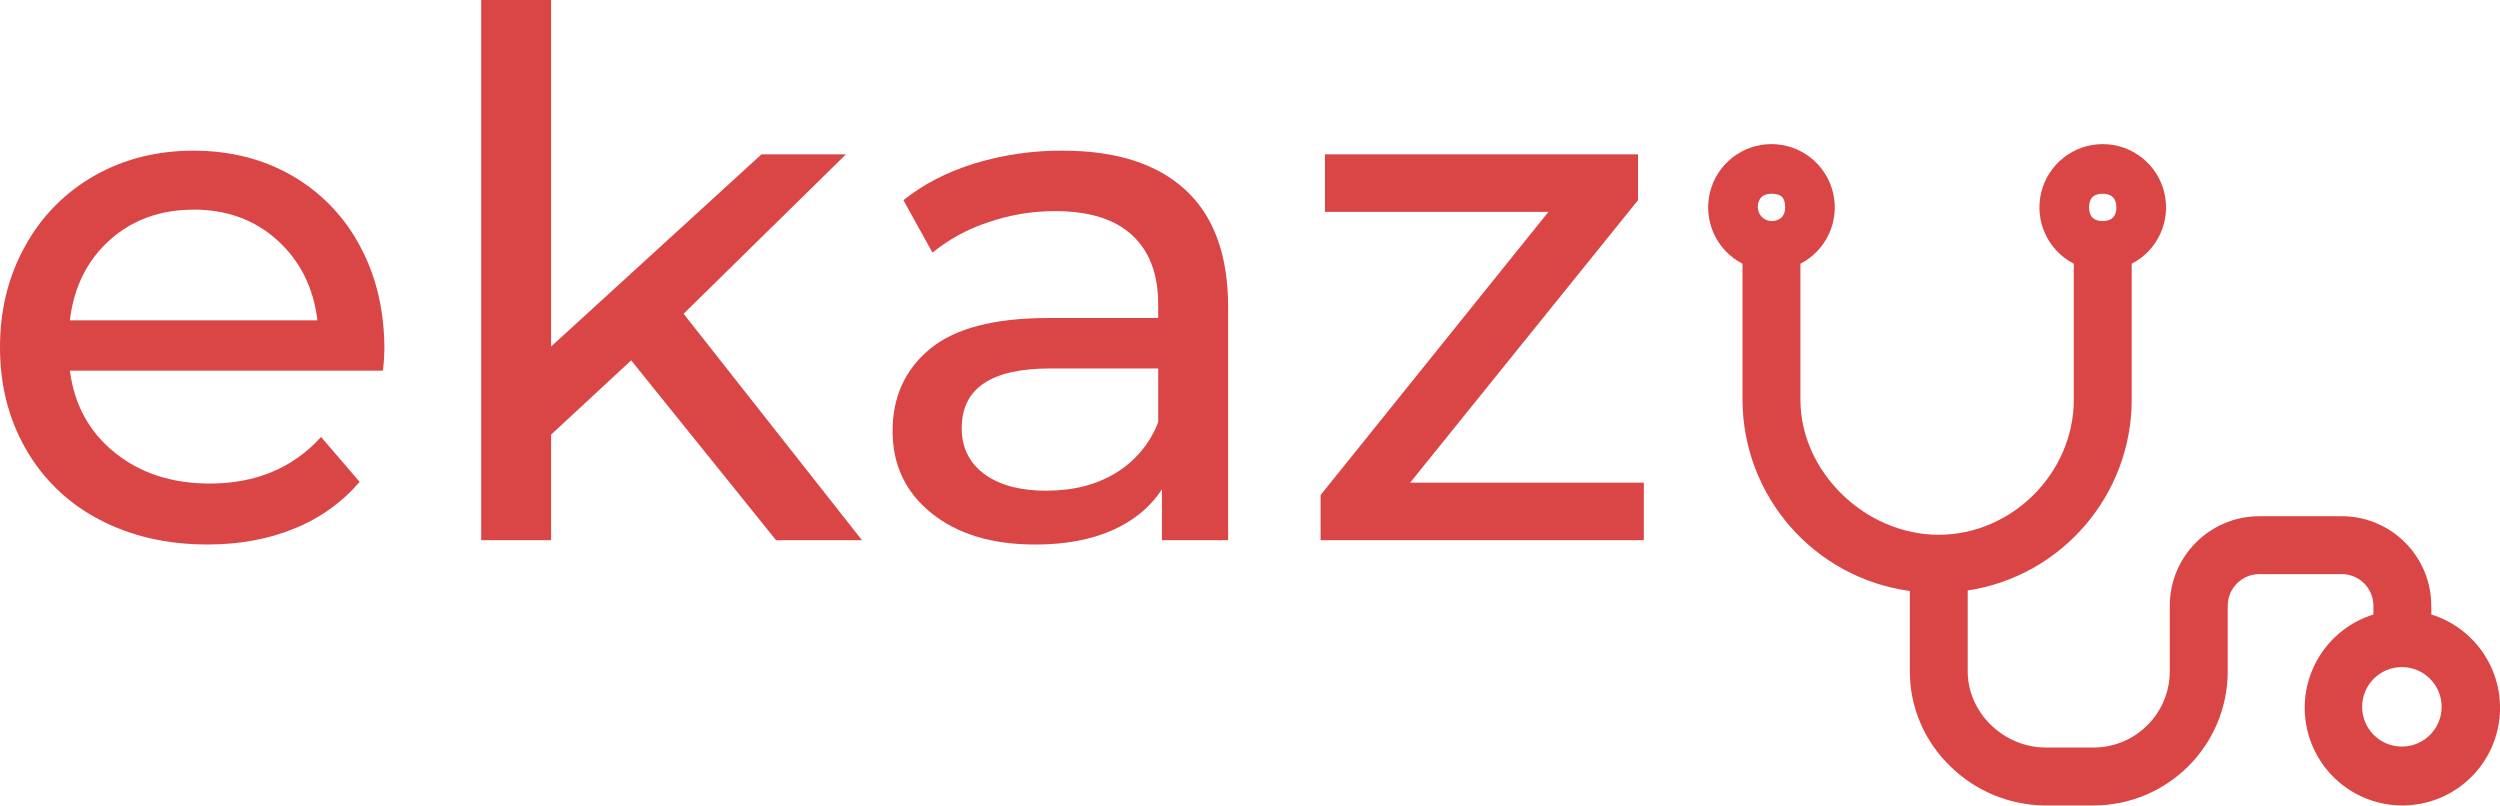
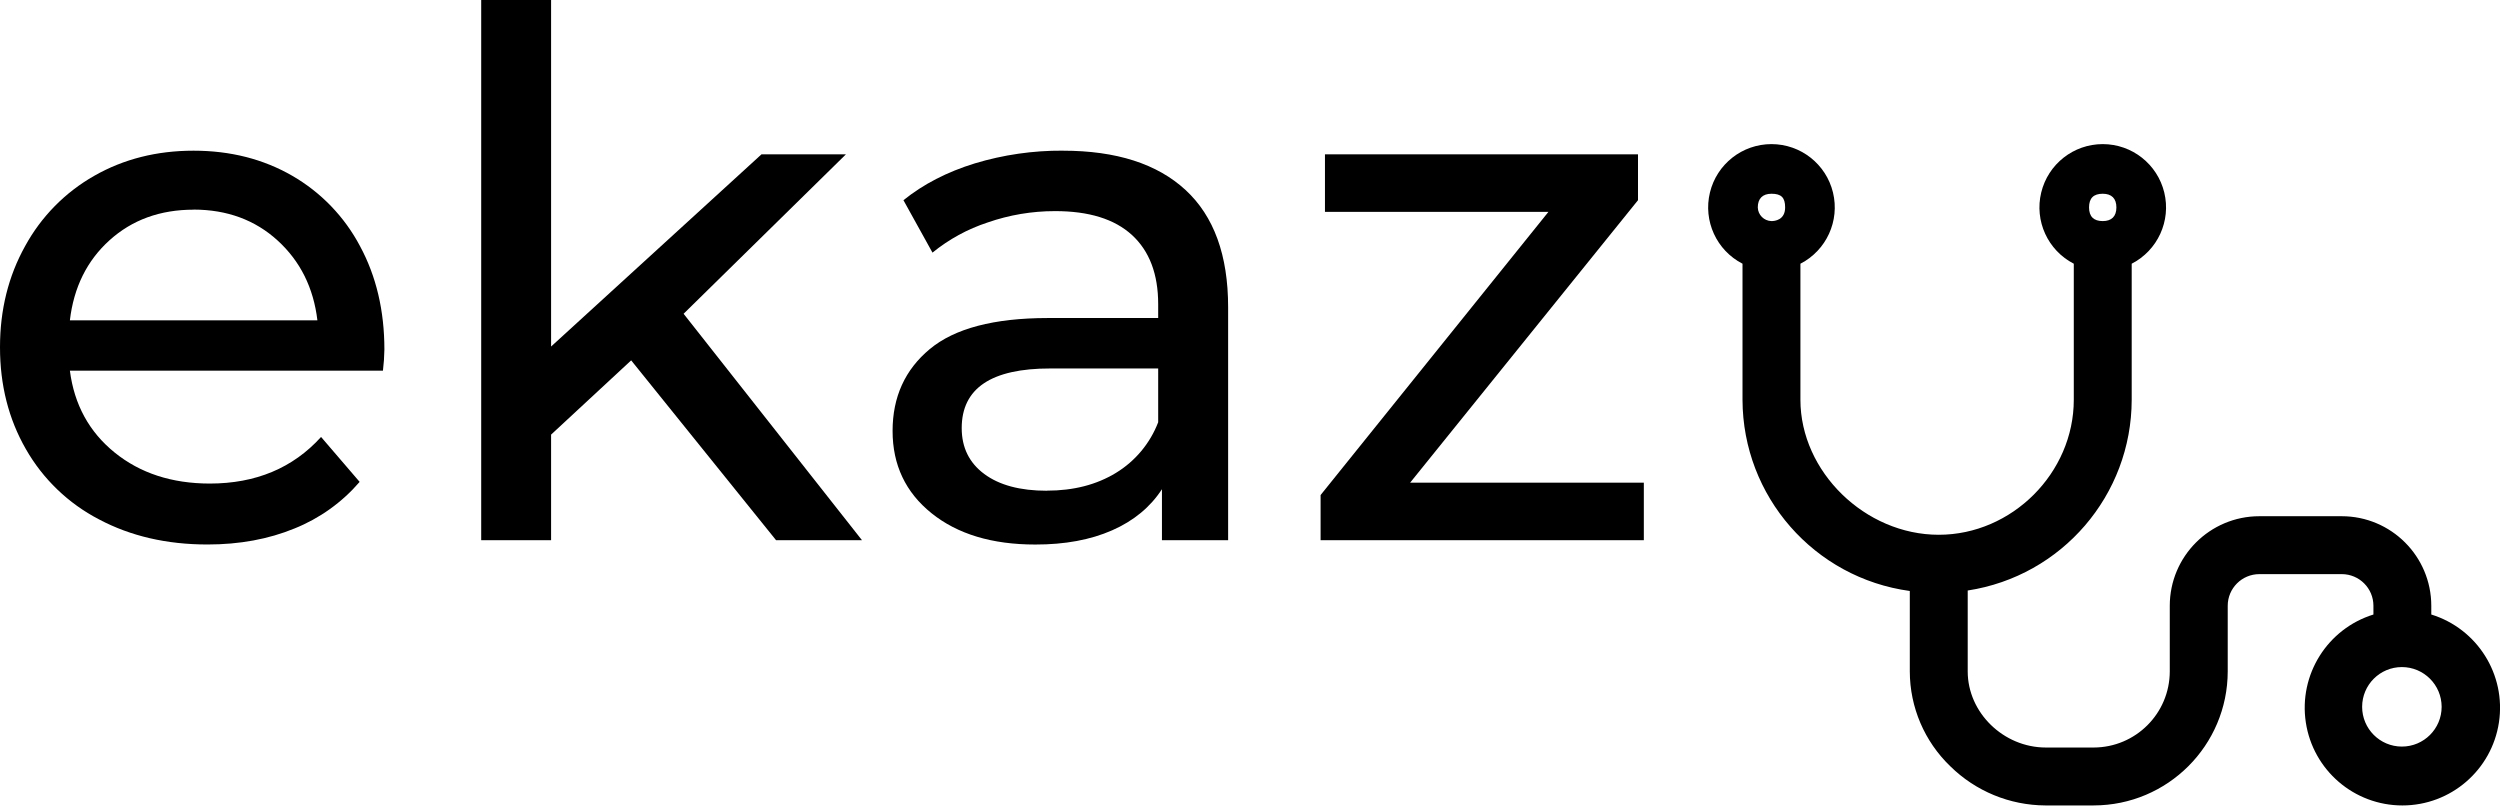
- <svg xmlns="http://www.w3.org/2000/svg" class="logo" viewBox="0 0 1208.79 389.44">
+ <svg xmlns="http://www.w3.org/2000/svg" className="logo" viewBox="0 0 1208.79 389.44">
  <defs>
    <style>.a{fill: #DA4546}</style>
  </defs>
-   <path class="a" d="M185.86,169a97,97,0,0,1-.7,10.21H33.79q3.17,24.64,21.65,39.6t45.94,15q33.44,0,53.86-22.53L173.89,233a81.72,81.72,0,0,1-31.5,22.53q-18.83,7.74-42.06,7.74-29.57,0-52.45-12.14a86.62,86.62,0,0,1-35.38-34Q0,195.36,0,167.9,0,140.8,12.14,119A87,87,0,0,1,45.58,85q21.3-12.14,48-12.14T141.33,85a85.28,85.28,0,0,1,32.74,34q11.79,21.82,11.79,50ZM93.63,101.38q-24.29,0-40.66,14.78T33.79,154.88H153.47q-2.82-23.58-19.18-38.54t-40.66-15Z" />
-   <polygon class="a" points="305.18 174.24 266.46 210.14 266.46 261.18 232.67 261.18 232.67 0 266.46 0 266.46 167.55 368.19 74.62 409.02 74.62 330.53 151.71 416.77 261.18 375.23 261.18 305.18 174.24 305.18 174.24" />
-   <path class="a" d="M513.92,72.86q38.72,0,59.31,19t20.59,56.67V261.18h-32V236.54q-8.45,13-24.11,19.89t-37.14,6.86q-31.33,0-50.16-15.14t-18.83-39.78q0-24.64,18-39.6t57-15H560v-6.69q0-21.82-12.67-33.44T510,102.08a98.79,98.79,0,0,0-32.38,5.46,83.43,83.43,0,0,0-26.75,14.61L436.83,96.8Q451.26,85.18,471.33,79a144.33,144.33,0,0,1,42.59-6.16Zm-7.74,164.38q19.36,0,33.44-8.62A49.35,49.35,0,0,0,560,204.16v-26h-52.1Q465,178.11,465,207q0,14.08,10.91,22.18t30.27,8.1Z" />
-   <polygon class="a" points="794.82 233.38 794.82 261.18 638.53 261.18 638.53 239.36 748.7 102.43 640.64 102.43 640.64 74.62 792 74.62 792 96.8 681.82 233.38 794.82 233.38 794.82 233.38" />
-   <path class="a" d="M1175.57,297.13v-4.25a43.33,43.33,0,0,0-43.28-43.28H1092.4a43.33,43.33,0,0,0-43.28,43.28v31.76a36.86,36.86,0,0,1-36.83,36.8H989.22c-20.49,0-37.8-16.85-37.8-36.8V285.52a93.42,93.42,0,0,0,79.29-92.23V127.51a30.61,30.61,0,1,0-28,0v65.78c0,35.39-29.9,65.28-65.29,65.28-35.63,0-66.89-30.51-66.89-65.28V127.51a30.61,30.61,0,1,0-28,0v65.78a93.53,93.53,0,0,0,80.89,92.46v38.89A63.72,63.72,0,0,0,943,370.5a65.92,65.92,0,0,0,45.92,18.94h23.42a64.88,64.88,0,0,0,64.8-64.8V292.88a15.3,15.3,0,0,1,15.28-15.28h39.89a15.3,15.3,0,0,1,15.28,15.28v4.25a47.22,47.22,0,1,0,28,0Zm5,44.63a19.22,19.22,0,1,1-19.22-19.22A19.24,19.24,0,0,1,1180.57,341.75ZM1016.7,93.68c4.32,0,6.61,2.29,6.61,6.61s-2.29,6.61-6.61,6.61-6.61-2.16-6.61-6.61S1012.25,93.68,1016.7,93.68Zm-160.17,0c4.76,0,6.61,1.85,6.61,6.61,0,6.13-5.06,6.61-6.61,6.61a6.79,6.79,0,0,1-6.61-6.61C849.92,96,852.27,93.68,856.53,93.68Z" />
+   <path className="a" d="M185.86,169a97,97,0,0,1-.7,10.21H33.79q3.17,24.64,21.65,39.6t45.94,15q33.44,0,53.86-22.53L173.89,233a81.72,81.72,0,0,1-31.5,22.53q-18.83,7.74-42.06,7.74-29.57,0-52.45-12.14a86.62,86.62,0,0,1-35.38-34Q0,195.36,0,167.9,0,140.8,12.14,119A87,87,0,0,1,45.58,85q21.3-12.14,48-12.14T141.33,85a85.28,85.28,0,0,1,32.74,34q11.79,21.82,11.79,50ZM93.63,101.38q-24.29,0-40.66,14.78T33.79,154.88H153.47q-2.82-23.58-19.18-38.54t-40.66-15Z" />
+   <polygon className="a" points="305.18 174.24 266.46 210.14 266.46 261.18 232.67 261.18 232.67 0 266.46 0 266.46 167.55 368.19 74.62 409.02 74.62 330.53 151.71 416.77 261.18 375.23 261.18 305.18 174.24 305.18 174.24" />
+   <path className="a" d="M513.92,72.86q38.72,0,59.31,19t20.59,56.67V261.18h-32V236.54q-8.45,13-24.11,19.89t-37.14,6.86q-31.33,0-50.16-15.14t-18.83-39.78q0-24.64,18-39.6t57-15H560v-6.69q0-21.82-12.67-33.44T510,102.08a98.79,98.79,0,0,0-32.38,5.46,83.43,83.43,0,0,0-26.75,14.61L436.83,96.8Q451.26,85.18,471.33,79a144.33,144.33,0,0,1,42.59-6.16Zm-7.74,164.38q19.36,0,33.44-8.62A49.35,49.35,0,0,0,560,204.16v-26h-52.1Q465,178.11,465,207q0,14.08,10.91,22.18t30.27,8.1Z" />
+   <polygon className="a" points="794.82 233.38 794.82 261.18 638.53 261.18 638.53 239.36 748.7 102.43 640.64 102.43 640.64 74.62 792 74.62 792 96.8 681.82 233.38 794.82 233.38 794.82 233.38" />
+   <path className="a" d="M1175.57,297.13v-4.25a43.33,43.33,0,0,0-43.28-43.28H1092.4a43.33,43.33,0,0,0-43.28,43.28v31.76a36.86,36.86,0,0,1-36.83,36.8H989.22c-20.49,0-37.8-16.85-37.8-36.8V285.52a93.42,93.42,0,0,0,79.29-92.23V127.51a30.61,30.61,0,1,0-28,0v65.78c0,35.39-29.9,65.28-65.29,65.28-35.63,0-66.89-30.51-66.89-65.28V127.51a30.61,30.61,0,1,0-28,0v65.78a93.53,93.53,0,0,0,80.89,92.46v38.89A63.72,63.72,0,0,0,943,370.5a65.92,65.92,0,0,0,45.92,18.94h23.42a64.88,64.88,0,0,0,64.8-64.8V292.88a15.3,15.3,0,0,1,15.28-15.28h39.89a15.3,15.3,0,0,1,15.28,15.28v4.25a47.22,47.22,0,1,0,28,0Zm5,44.63a19.22,19.22,0,1,1-19.22-19.22A19.24,19.24,0,0,1,1180.57,341.75ZM1016.7,93.68c4.32,0,6.61,2.29,6.61,6.61s-2.29,6.61-6.61,6.61-6.61-2.16-6.61-6.61S1012.25,93.68,1016.7,93.68Zm-160.17,0c4.76,0,6.61,1.85,6.61,6.61,0,6.13-5.06,6.61-6.61,6.61a6.79,6.79,0,0,1-6.61-6.61C849.92,96,852.27,93.68,856.53,93.68Z" />
</svg>
